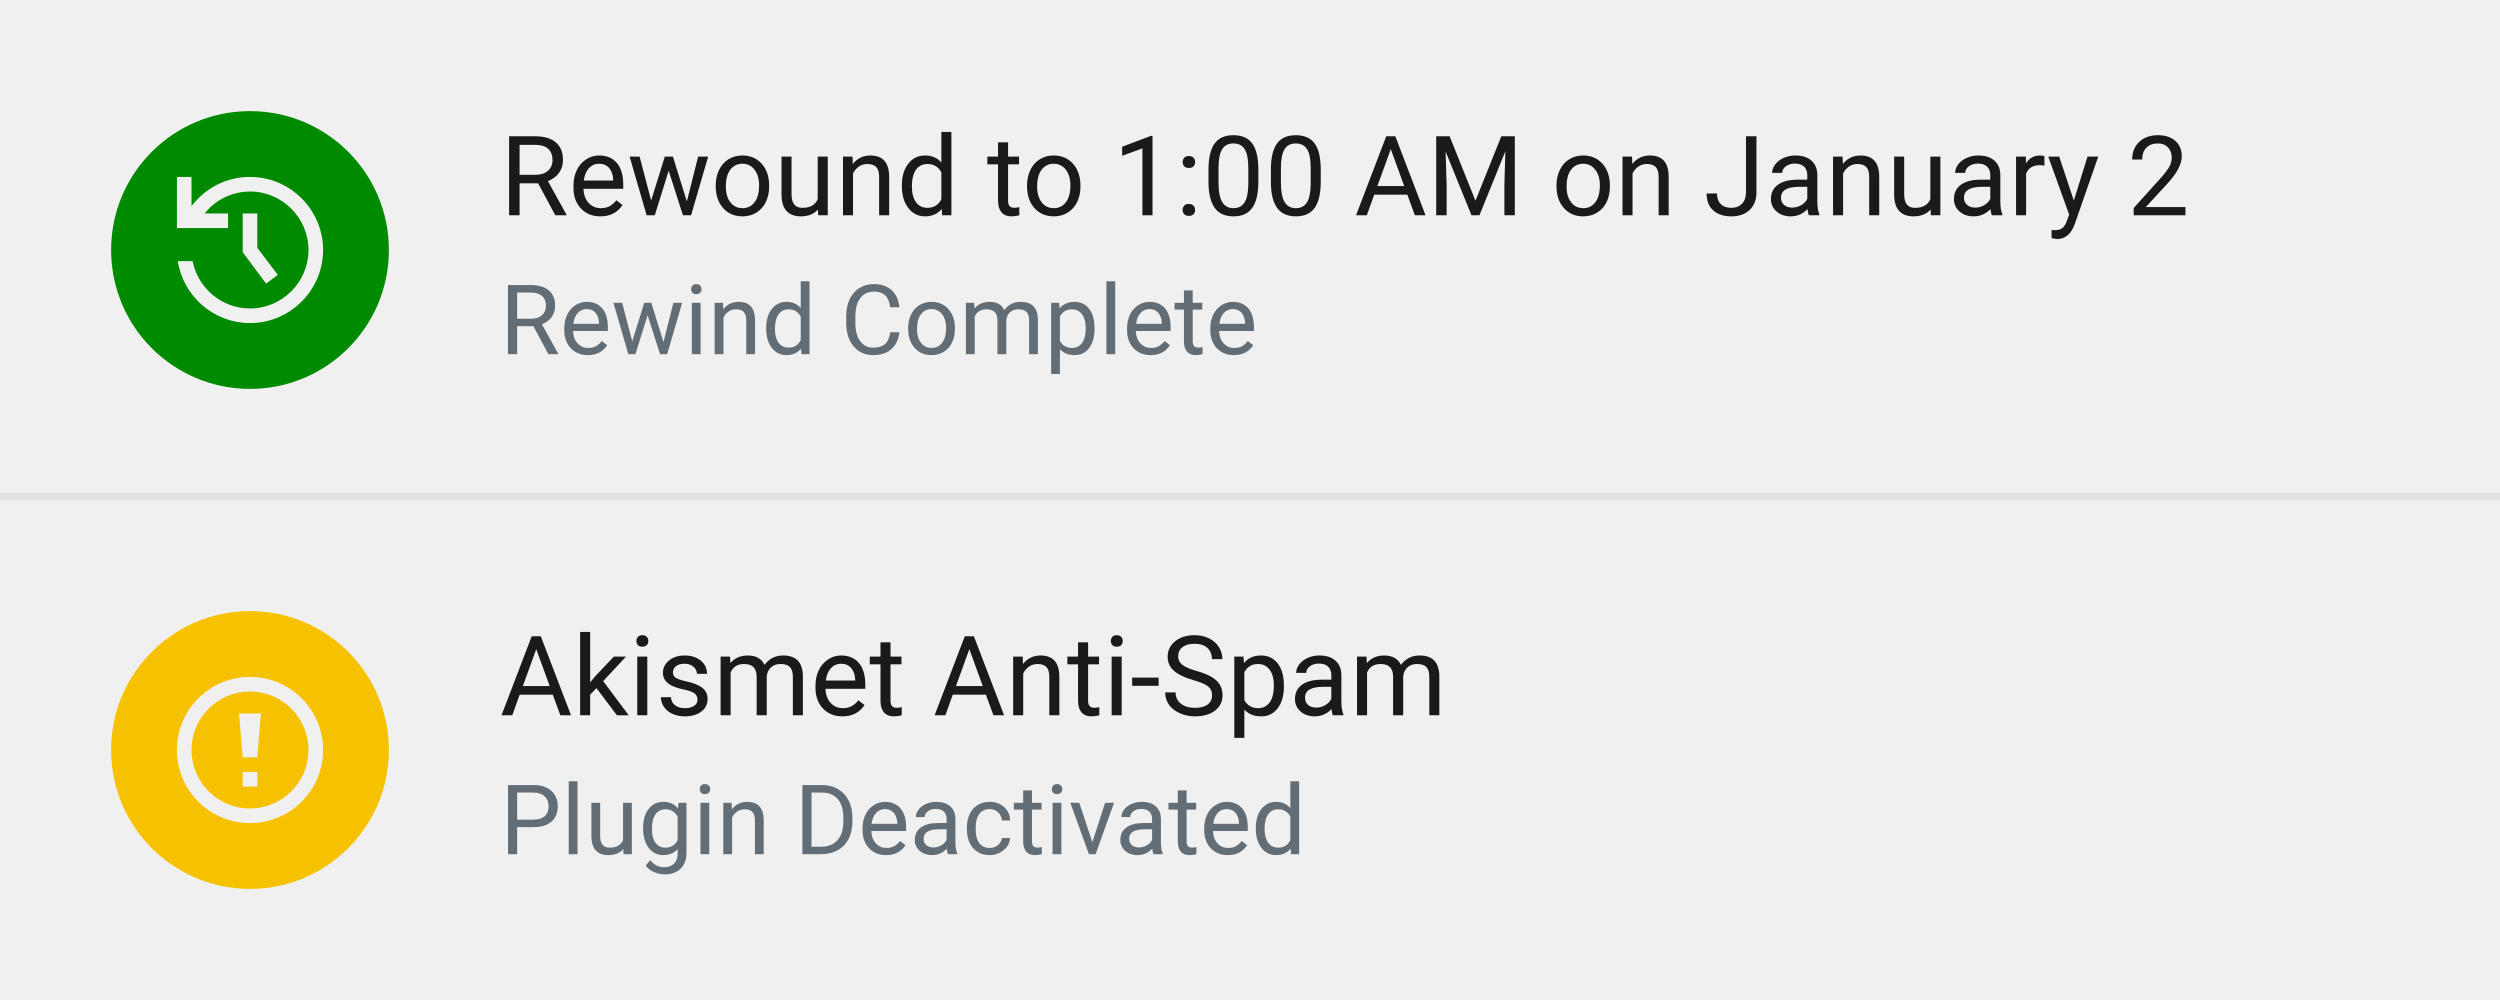
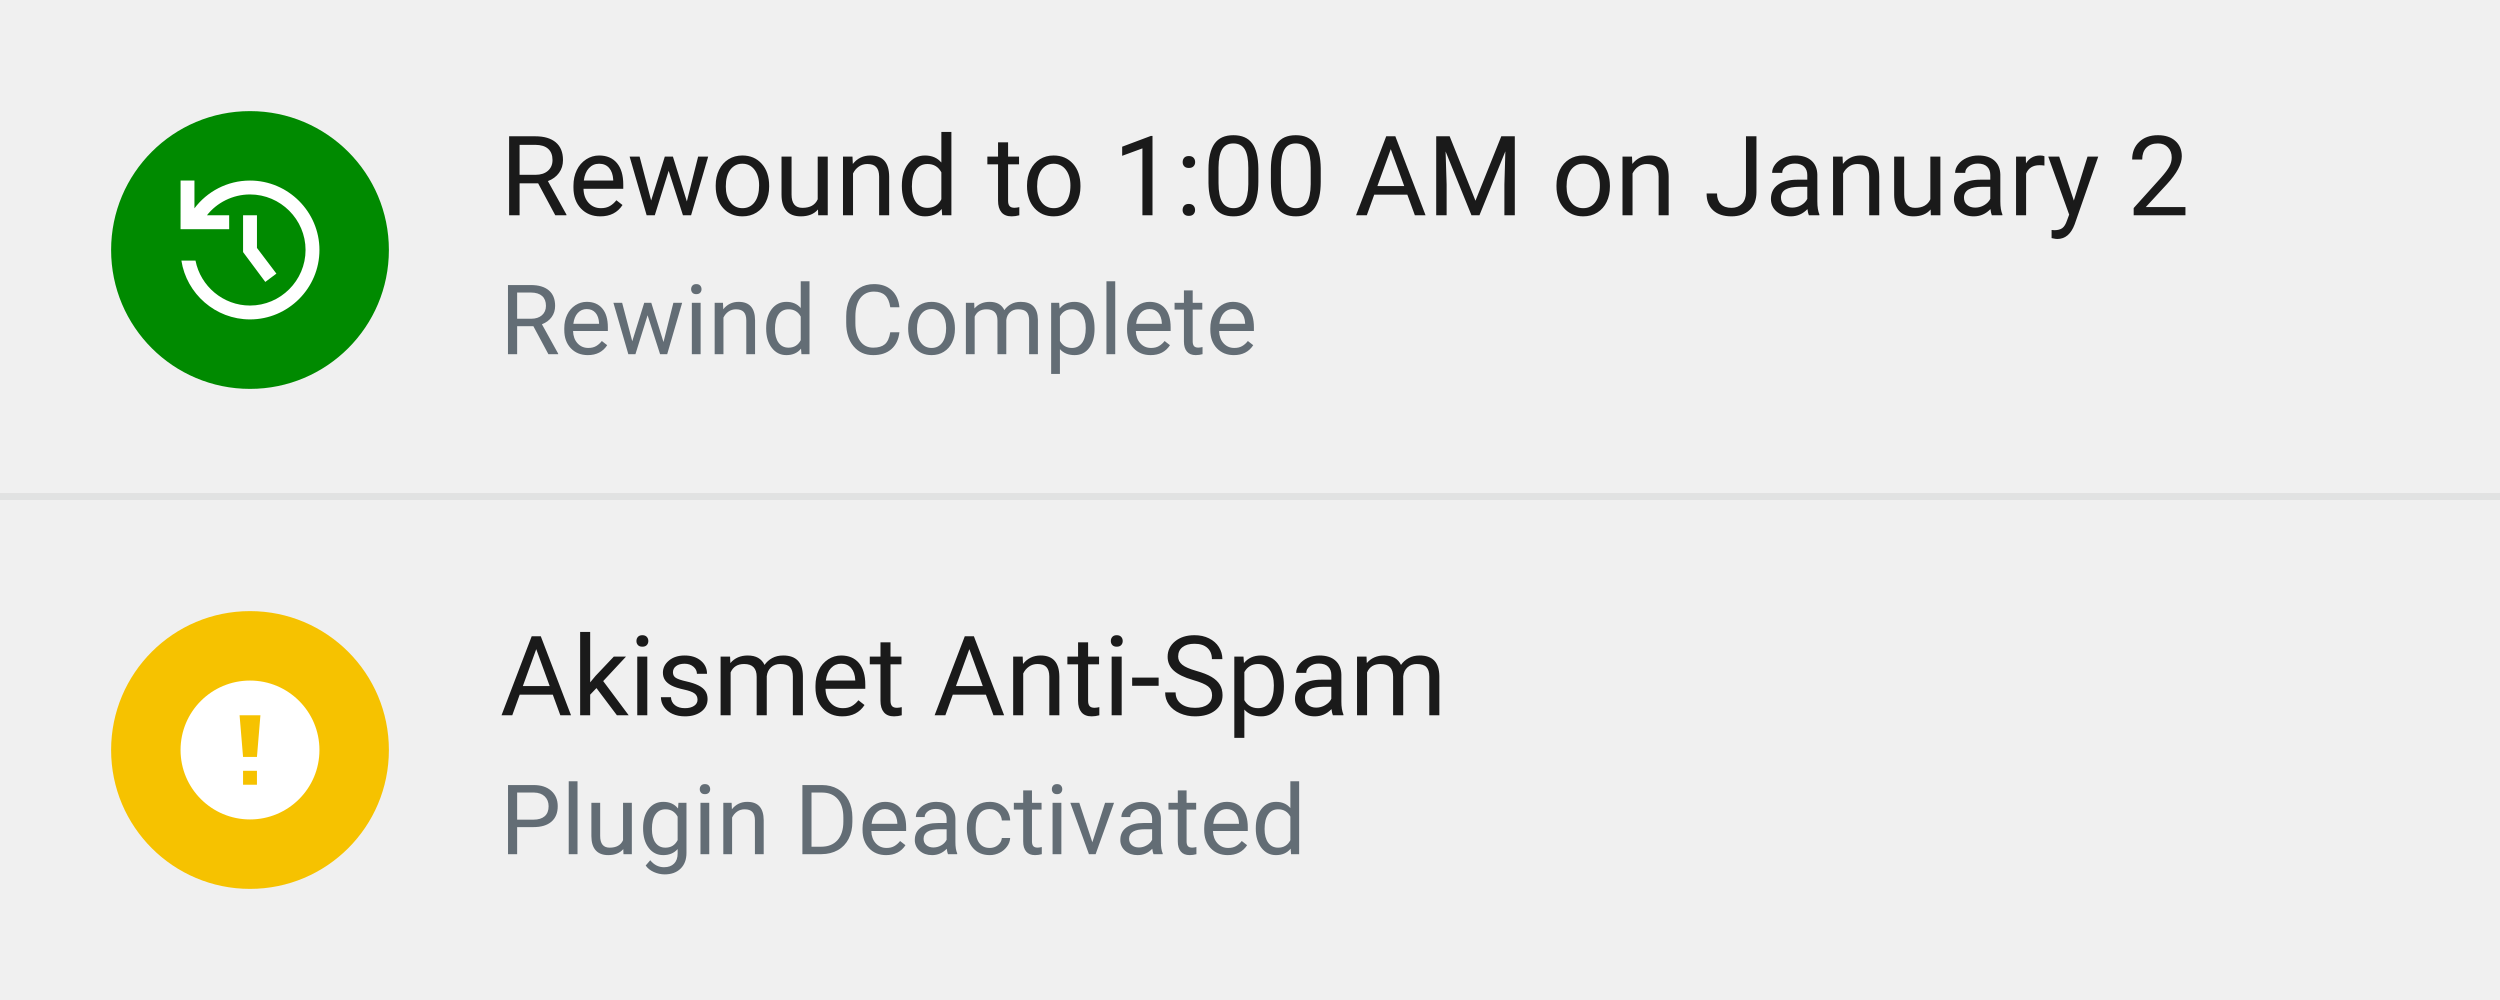
<svg xmlns="http://www.w3.org/2000/svg" width="360" height="144">
  <g id="screenshot-activity-container-2" fill="none" fill-rule="evenodd" stroke="none" stroke-width="1">
    <path id="Separator/Gray-50" fill="#E1E2E2" d="M0 71h360v1H0z" />
-     <path id="Icon/Hot-Green-500" fill="#008A00" d="M36 56c-11.046 0-20-8.954-20-20s8.954-20 20-20 20 8.954 20 20-8.954 20-20 20zM25.6 37.606c.781 5.032 5.16 8.916 10.4 8.916 5.79 0 10.526-4.737 10.526-10.524 0-5.787-4.737-10.524-10.526-10.524-3.47 0-6.524 1.684-8.421 4.21v-4.21h-2.102l-.003 7.368h7.368v-2.105h-3.368c1.473-1.895 3.897-3.158 6.528-3.158 4.63 0 8.42 3.79 8.42 8.419 0 4.63-3.79 8.42-8.422 8.42-4.081 0-7.505-2.941-8.261-6.812H25.6zm9.35-6.87v5.58l3.368 4.524 1.684-1.26-2.947-3.895v-4.948h-2.106z" />
-     <path id="Icon/Hot-Yellow-500" fill="#F6C200" d="M36 128c-11.046 0-20-8.954-20-20s8.954-20 20-20 20 8.954 20 20-8.954 20-20 20zm0-28.421c4.642 0 8.421 3.779 8.421 8.421 0 4.642-3.779 8.421-8.421 8.421-4.642 0-8.421-3.779-8.421-8.421 0-4.642 3.779-8.421 8.421-8.421zm0-2.105c-5.814 0-10.526 4.712-10.526 10.526S30.186 118.526 36 118.526 46.526 113.814 46.526 108 41.814 97.474 36 97.474zm1.053 13.684h-2.106v2.105h2.106v-2.105zm-2.106-2.105h2.106l.526-6.316H34.42l.526 6.316z" />
+     <path id="Icon/Hot-Green-500" fill="#008A00" d="M36 56c-11.046 0-20-8.954-20-20s8.954-20 20-20 20 8.954 20 20-8.954 20-20 20z" />
+     <path id="Icon/White" fill="#FFF" fill-rule="nonzero" d="M26.12 37.526h2.032c.718 3.677 3.971 6.472 7.848 6.472 4.4 0 8-3.602 8-8S40.4 28 36.002 28c-2.5 0-4.802 1.2-6.202 3H33v2h-7l.003-7H28v4c1.802-2.4 4.704-4 8-4 5.5 0 10 4.5 10 9.998 0 5.498-4.5 9.998-10 9.998-4.978 0-9.138-3.69-9.88-8.47zM35.002 31h2v4.701l2.8 3.7-1.6 1.197-3.2-4.298V31z" />
+     <path id="Icon/Hot-Yellow-500" fill="#F6C200" d="M36 128c-11.046 0-20-8.954-20-20s8.954-20 20-20 20 8.954 20 20-8.954 20-20 20z" />
+     <path id="Icon/White" fill="#FFF" d="M36 98c-5.523 0-10 4.477-10 10s4.477 10 10 10 10-4.477 10-10-4.477-10-10-10zm1 15h-2v-2h2v2zm0-4h-2l-.5-6h3l-.5 6z" />
    <path id="Text/Gray-900" fill="#1A1A1A" d="M77.492 26.398H74.82V31h-1.507V19.625h3.765c1.281 0 2.267.292 2.957.875s1.035 1.432 1.035 2.547c0 .708-.191 1.325-.574 1.851-.383.526-.915.92-1.598 1.18l2.672 4.828V31h-1.61l-2.468-4.602zm-2.672-1.226h2.305c.745 0 1.337-.193 1.777-.578.44-.386.66-.901.66-1.547 0-.703-.21-1.242-.628-1.617-.42-.375-1.025-.565-1.817-.57H74.82v4.312zm11.633 5.984c-1.146 0-2.078-.376-2.797-1.129-.719-.752-1.078-1.759-1.078-3.02v-.265c0-.838.16-1.587.48-2.246a3.748 3.748 0 0 1 1.344-1.547 3.378 3.378 0 0 1 1.871-.558c1.1 0 1.954.362 2.563 1.086.61.724.914 1.76.914 3.109v.602h-5.727c.021.833.265 1.506.73 2.019.467.513 1.06.77 1.778.77.51 0 .943-.105 1.297-.313.354-.208.664-.484.93-.828l.883.687c-.709 1.089-1.771 1.633-3.188 1.633zm-.18-7.578c-.583 0-1.072.212-1.468.637-.396.424-.64 1.02-.735 1.785h4.235v-.11c-.042-.734-.24-1.303-.594-1.706-.354-.404-.833-.606-1.438-.606zm12.633 5.43l1.625-6.461h1.446L99.516 31h-1.172l-2.055-6.406-2 6.406h-1.172l-2.453-8.453h1.438l1.664 6.328 1.968-6.328h1.164l2.008 6.46zm4.156-2.313c0-.828.163-1.573.489-2.234.325-.662.778-1.172 1.36-1.531.58-.36 1.243-.54 1.987-.54 1.151 0 2.082.4 2.793 1.196.711.797 1.067 1.857 1.067 3.18v.101c0 .823-.158 1.561-.473 2.215a3.589 3.589 0 0 1-1.351 1.527c-.586.365-1.26.547-2.02.547-1.146 0-2.074-.398-2.785-1.195-.711-.797-1.067-1.852-1.067-3.164v-.102zm1.454.172c0 .938.217 1.69.652 2.258.435.568 1.017.852 1.746.852.734 0 1.318-.288 1.75-.864.432-.575.648-1.381.648-2.418 0-.927-.22-1.678-.66-2.254-.44-.575-1.024-.863-1.754-.863-.713 0-1.289.284-1.726.852-.438.567-.656 1.38-.656 2.437zm13.273 3.297c-.562.662-1.388.992-2.477.992-.9 0-1.587-.261-2.058-.785-.471-.523-.71-1.298-.715-2.324v-5.5h1.445v5.46c0 1.282.521 1.923 1.563 1.923 1.104 0 1.838-.412 2.203-1.235v-6.148h1.445V31h-1.375l-.03-.836zm4.969-7.617l.047 1.062c.646-.812 1.49-1.218 2.53-1.218 1.787 0 2.688 1.007 2.704 3.023V31h-1.445v-5.594c-.005-.61-.145-1.06-.418-1.351-.274-.292-.7-.438-1.278-.438-.468 0-.88.125-1.234.375s-.63.578-.828.985V31h-1.445v-8.453h1.367zm7.11 4.156c0-1.297.306-2.34.921-3.129.615-.789 1.42-1.183 2.414-1.183.99 0 1.774.338 2.352 1.015V19H137v12h-1.328l-.07-.906c-.579.708-1.383 1.062-2.415 1.062-.979 0-1.777-.4-2.394-1.203-.617-.802-.926-1.849-.926-3.14v-.11zm1.445.164c0 .959.197 1.709.593 2.25.396.542.943.813 1.64.813.918 0 1.587-.412 2.009-1.235v-3.883c-.433-.796-1.097-1.195-1.993-1.195-.708 0-1.26.274-1.656.82-.396.547-.594 1.357-.594 2.43zm13.851-6.367v2.047h1.578v1.117h-1.578v5.242c0 .339.07.593.211.762.14.17.38.254.719.254a3.5 3.5 0 0 0 .687-.094V31a4.19 4.19 0 0 1-1.11.156c-.645 0-1.132-.195-1.46-.586-.328-.39-.492-.945-.492-1.664v-5.242h-1.54v-1.117h1.54V20.5h1.445zm2.727 6.195c0-.828.162-1.573.488-2.234.325-.662.779-1.172 1.36-1.531.58-.36 1.243-.54 1.988-.54 1.15 0 2.082.4 2.793 1.196.71.797 1.066 1.857 1.066 3.18v.101c0 .823-.158 1.561-.473 2.215a3.589 3.589 0 0 1-1.351 1.527c-.586.365-1.26.547-2.02.547-1.146 0-2.074-.398-2.785-1.195-.71-.797-1.066-1.852-1.066-3.164v-.102zm1.453.172c0 .938.217 1.69.652 2.258.435.568 1.017.852 1.746.852.735 0 1.318-.288 1.75-.864.432-.575.649-1.381.649-2.418 0-.927-.22-1.678-.66-2.254-.44-.575-1.025-.863-1.754-.863-.714 0-1.29.284-1.727.852-.438.567-.656 1.38-.656 2.437zM165.96 31h-1.453v-9.633l-2.914 1.07v-1.312l4.14-1.555h.227V31zm4.336-.758c0-.25.074-.458.223-.625.148-.166.37-.25.667-.25.297 0 .523.084.676.25.154.167.23.375.23.625 0 .24-.076.44-.23.602-.153.161-.379.242-.675.242-.297 0-.52-.08-.668-.242a.855.855 0 0 1-.223-.602zm.008-6.898c0-.25.074-.459.222-.625.149-.167.371-.25.668-.25.297 0 .522.083.676.25.154.166.23.375.23.625 0 .24-.076.44-.23.601-.154.162-.379.242-.676.242-.297 0-.52-.08-.668-.242a.855.855 0 0 1-.222-.601zm10.898 2.804c0 1.693-.289 2.951-.867 3.774-.578.823-1.482 1.234-2.711 1.234-1.214 0-2.112-.402-2.695-1.207-.584-.804-.886-2.006-.907-3.605v-1.93c0-1.672.29-2.914.868-3.727.578-.812 1.484-1.218 2.718-1.218 1.224 0 2.125.392 2.703 1.176.579.783.875 1.993.891 3.628v1.875zm-1.445-1.976c0-1.224-.172-2.116-.516-2.676-.344-.56-.888-.84-1.633-.84-.74 0-1.278.279-1.617.836-.338.557-.513 1.414-.523 2.57v2.313c0 1.23.178 2.137.535 2.723.357.586.897.879 1.621.879.714 0 1.243-.276 1.59-.829.346-.552.527-1.421.543-2.609v-2.367zm10.43 1.976c0 1.693-.29 2.951-.868 3.774-.578.823-1.481 1.234-2.71 1.234-1.214 0-2.113-.402-2.696-1.207-.583-.804-.885-2.006-.906-3.605v-1.93c0-1.672.289-2.914.867-3.727.578-.812 1.484-1.218 2.719-1.218 1.224 0 2.125.392 2.703 1.176.578.783.875 1.993.89 3.628v1.875zm-1.446-1.976c0-1.224-.172-2.116-.515-2.676-.344-.56-.888-.84-1.633-.84-.74 0-1.279.279-1.617.836-.339.557-.513 1.414-.524 2.57v2.313c0 1.23.179 2.137.535 2.723.357.586.897.879 1.621.879.714 0 1.244-.276 1.59-.829.347-.552.528-1.421.543-2.609v-2.367zm13.914 3.86h-4.765L196.82 31h-1.548l4.344-11.375h1.313L205.28 31h-1.539l-1.086-2.969zm-4.312-1.235h3.867l-1.938-5.32-1.93 5.32zm10.406-7.172l3.719 9.281 3.719-9.281h1.945V31h-1.5v-4.43l.14-4.78L213.04 31h-1.148l-3.727-9.188.149 4.758V31h-1.5V19.625h1.937zm15.383 7.07c0-.828.163-1.573.488-2.234.326-.662.779-1.172 1.36-1.531.58-.36 1.243-.54 1.988-.54 1.15 0 2.082.4 2.793 1.196.71.797 1.066 1.857 1.066 3.18v.101c0 .823-.157 1.561-.473 2.215a3.589 3.589 0 0 1-1.351 1.527c-.586.365-1.26.547-2.02.547-1.145 0-2.074-.398-2.785-1.195-.71-.797-1.066-1.852-1.066-3.164v-.102zm1.453.172c0 .938.217 1.69.652 2.258.435.568 1.017.852 1.746.852.735 0 1.318-.288 1.75-.864.433-.575.649-1.381.649-2.418 0-.927-.22-1.678-.66-2.254-.44-.575-1.025-.863-1.754-.863-.714 0-1.29.284-1.727.852-.437.567-.656 1.38-.656 2.437zm9.422-4.32l.047 1.062c.646-.812 1.49-1.218 2.53-1.218 1.787 0 2.688 1.007 2.704 3.023V31h-1.445v-5.594c-.005-.61-.145-1.06-.418-1.351-.274-.292-.7-.438-1.278-.438-.468 0-.88.125-1.234.375s-.63.578-.828.985V31h-1.445v-8.453h1.367zm16.414-2.922h1.508v8.055c0 1.088-.327 1.94-.98 2.554-.654.615-1.526.922-2.614.922-1.13 0-2.01-.289-2.64-.867-.63-.578-.946-1.388-.946-2.43h1.5c0 .651.178 1.16.535 1.524.357.364.874.547 1.55.547.62 0 1.122-.196 1.505-.586.383-.39.577-.938.582-1.64v-8.079zM260.477 31c-.084-.167-.151-.464-.204-.89-.671.697-1.474 1.046-2.406 1.046-.833 0-1.517-.235-2.05-.707-.534-.471-.801-1.069-.801-1.793 0-.88.334-1.564 1.004-2.05.669-.488 1.61-.731 2.824-.731h1.406v-.664c0-.505-.151-.908-.453-1.207-.302-.3-.748-.45-1.336-.45-.516 0-.948.13-1.297.391-.349.26-.523.576-.523.946h-1.454c0-.422.15-.83.45-1.223.3-.393.705-.704 1.218-.934a4.1 4.1 0 0 1 1.692-.343c.974 0 1.737.243 2.289.73s.838 1.158.86 2.012v3.89c0 .776.098 1.394.296 1.852V31h-1.515zm-2.399-1.102a2.54 2.54 0 0 0 1.29-.351c.405-.235.7-.54.882-.914v-1.735h-1.133c-1.77 0-2.656.519-2.656 1.555 0 .453.151.807.453 1.063.302.255.69.382 1.164.382zm7.25-7.351l.047 1.062c.646-.812 1.49-1.218 2.531-1.218 1.787 0 2.688 1.007 2.703 3.023V31h-1.445v-5.594c-.005-.61-.144-1.06-.418-1.351-.273-.292-.7-.438-1.277-.438-.469 0-.88.125-1.235.375-.354.25-.63.578-.828.985V31h-1.445v-8.453h1.367zm12.68 7.617c-.563.662-1.388.992-2.477.992-.9 0-1.587-.261-2.058-.785-.472-.523-.71-1.298-.715-2.324v-5.5h1.445v5.46c0 1.282.521 1.923 1.563 1.923 1.104 0 1.838-.412 2.203-1.235v-6.148h1.445V31h-1.375l-.031-.836zm8.82.836c-.083-.167-.15-.464-.203-.89-.672.697-1.474 1.046-2.406 1.046-.834 0-1.517-.235-2.051-.707-.534-.471-.8-1.069-.8-1.793 0-.88.334-1.564 1.003-2.05.67-.488 1.61-.731 2.824-.731h1.407v-.664c0-.505-.151-.908-.454-1.207-.302-.3-.747-.45-1.336-.45-.515 0-.947.13-1.296.391-.35.26-.524.576-.524.946h-1.453c0-.422.15-.83.45-1.223.299-.393.705-.704 1.218-.934a4.1 4.1 0 0 1 1.691-.343c.974 0 1.737.243 2.29.73.552.487.838 1.158.859 2.012v3.89c0 .776.099 1.394.297 1.852V31h-1.516zm-2.398-1.102a2.54 2.54 0 0 0 1.289-.351c.406-.235.7-.54.883-.914v-1.735h-1.133c-1.771 0-2.656.519-2.656 1.555 0 .453.15.807.453 1.063.302.255.69.382 1.164.382zm9.968-6.054a4.331 4.331 0 0 0-.71-.055c-.948 0-1.592.404-1.93 1.211v6h-1.445v-8.453h1.406l.023.976c.474-.755 1.146-1.132 2.016-1.132.281 0 .495.036.64.109v1.344zm4.235 5.039l1.969-6.336h1.546l-3.398 9.758c-.526 1.406-1.362 2.11-2.508 2.11l-.273-.024-.54-.102v-1.172l.391.031c.49 0 .871-.099 1.145-.296.273-.198.499-.56.676-1.086l.32-.86-3.016-8.36h1.578l2.11 6.337zM314.703 31h-7.453v-1.04l3.938-4.374c.583-.662.985-1.2 1.207-1.613a2.71 2.71 0 0 0 .332-1.285c0-.594-.18-1.081-.54-1.461-.359-.38-.838-.57-1.437-.57-.719 0-1.277.204-1.676.613-.398.408-.597.977-.597 1.707h-1.446c0-1.047.337-1.894 1.012-2.54.674-.645 1.577-.968 2.707-.968 1.057 0 1.893.277 2.508.832.614.554.922 1.293.922 2.215 0 1.12-.714 2.453-2.14 4l-3.048 3.304h5.711V31zM79.602 100.031h-4.766L73.766 103h-1.547l4.344-11.375h1.312L82.227 103h-1.54l-1.085-2.969zm-4.313-1.234h3.867l-1.937-5.32-1.93 5.32zm10.602.289l-.907.945V103H83.54V91h1.445v7.258l.774-.93 2.633-2.781h1.757l-3.289 3.531L90.531 103h-1.695l-2.945-3.914zM93.21 103h-1.445v-8.453h1.445V103zm-1.563-10.695c0-.235.072-.433.215-.594.144-.162.356-.242.637-.242s.495.08.64.242c.146.161.22.36.22.594 0 .234-.074.43-.22.586-.145.156-.359.234-.64.234s-.493-.078-.637-.234a.834.834 0 0 1-.215-.586zm8.797 8.453c0-.39-.147-.694-.441-.91-.294-.216-.807-.403-1.54-.559-.73-.156-1.312-.344-1.741-.562-.43-.22-.748-.48-.953-.782-.206-.302-.31-.661-.31-1.078 0-.693.294-1.278.88-1.758.586-.479 1.334-.718 2.246-.718.958 0 1.736.247 2.332.742.596.495.894 1.127.894 1.898h-1.453c0-.396-.168-.737-.504-1.023-.335-.287-.759-.43-1.27-.43-.525 0-.937.115-1.233.344a1.082 1.082 0 0 0-.446.898c0 .35.138.612.414.79.276.176.775.346 1.496.507.722.162 1.306.354 1.754.578.448.224.78.494.996.809.217.315.325.7.325 1.152 0 .755-.302 1.36-.907 1.817-.604.455-1.388.683-2.351.683-.677 0-1.276-.12-1.797-.36a2.922 2.922 0 0 1-1.223-1.003 2.42 2.42 0 0 1-.441-1.395h1.445c.026.485.22.869.582 1.153.362.284.84.426 1.434.426.547 0 .985-.111 1.316-.332.331-.222.496-.517.496-.887zm4.688-6.211l.039.937c.62-.729 1.456-1.093 2.508-1.093 1.182 0 1.987.453 2.414 1.359a3.202 3.202 0 0 1 1.097-.984c.45-.25.983-.375 1.598-.375 1.854 0 2.797.981 2.828 2.945V103h-1.445v-5.578c0-.604-.138-1.056-.414-1.356-.276-.3-.74-.449-1.39-.449-.537 0-.983.16-1.337.48-.354.321-.56.752-.617 1.294V103h-1.453v-5.54c0-1.228-.602-1.843-1.805-1.843-.948 0-1.596.404-1.945 1.211V103h-1.445v-8.453h1.367zm16.172 8.61c-1.146 0-2.078-.377-2.797-1.13-.719-.752-1.078-1.759-1.078-3.02v-.265c0-.838.16-1.587.48-2.246a3.748 3.748 0 0 1 1.344-1.547 3.378 3.378 0 0 1 1.871-.558c1.099 0 1.953.362 2.563 1.086.609.724.914 1.76.914 3.109v.602h-5.727c.02.833.264 1.506.73 2.019.467.513 1.06.77 1.778.77.51 0 .943-.105 1.297-.313.354-.208.664-.484.93-.828l.882.687c-.708 1.089-1.77 1.633-3.187 1.633zm-.18-7.579c-.583 0-1.073.212-1.469.637-.396.424-.64 1.02-.734 1.785h4.234v-.11c-.041-.734-.24-1.303-.594-1.706-.354-.404-.833-.606-1.437-.606zm7.11-3.078v2.047h1.577v1.117h-1.578v5.242c0 .339.07.593.211.762.14.17.38.254.72.254a3.5 3.5 0 0 0 .687-.094V103a4.19 4.19 0 0 1-1.11.156c-.646 0-1.133-.195-1.46-.586-.329-.39-.493-.945-.493-1.664v-5.242h-1.539v-1.117h1.54V92.5h1.444zm13.734 7.531h-4.766l-1.07 2.969h-1.547l4.344-11.375h1.312L144.594 103h-1.54l-1.085-2.969zm-4.313-1.234h3.867l-1.937-5.32-1.93 5.32zm9.61-4.25l.047 1.062c.645-.812 1.49-1.218 2.53-1.218 1.787 0 2.688 1.007 2.704 3.023V103h-1.445v-5.594c-.006-.61-.145-1.06-.418-1.351-.274-.292-.7-.438-1.278-.438-.469 0-.88.125-1.234.375s-.63.578-.828.985V103h-1.446v-8.453h1.368zm9.422-2.047v2.047h1.578v1.117h-1.578v5.242c0 .339.07.593.21.762.141.17.38.254.72.254a3.5 3.5 0 0 0 .687-.094V103a4.19 4.19 0 0 1-1.11.156c-.646 0-1.132-.195-1.46-.586-.329-.39-.493-.945-.493-1.664v-5.242h-1.539v-1.117h1.54V92.5h1.445zm4.835 10.5h-1.445v-8.453h1.445V103zm-1.562-10.695c0-.235.072-.433.215-.594.143-.162.355-.242.637-.242.28 0 .494.08.64.242.146.161.219.36.219.594 0 .234-.073.43-.219.586-.146.156-.36.234-.64.234-.282 0-.494-.078-.637-.234a.834.834 0 0 1-.215-.586zm6.883 6.453h-3.813v-1.18h3.813v1.18zm4.984-.828c-1.286-.37-2.223-.825-2.808-1.364a2.605 2.605 0 0 1-.88-1.996c0-.896.359-1.636 1.075-2.222.716-.586 1.647-.88 2.793-.88.781 0 1.478.152 2.09.454.612.302 1.086.719 1.422 1.25.335.531.503 1.112.503 1.742h-1.507c0-.687-.22-1.228-.657-1.621-.437-.393-1.054-.59-1.851-.59-.74 0-1.317.163-1.73.488-.415.326-.622.778-.622 1.356 0 .463.197.855.59 1.176.393.32 1.063.613 2.008.879.945.265 1.685.558 2.219.878.534.32.93.694 1.187 1.122.258.427.387.93.387 1.507 0 .922-.36 1.66-1.078 2.215-.719.555-1.68.832-2.883.832a5.36 5.36 0 0 1-2.188-.449c-.677-.3-1.199-.71-1.566-1.23a3.003 3.003 0 0 1-.55-1.774h1.507c0 .688.254 1.23.762 1.629.508.398 1.186.598 2.035.598.792 0 1.398-.162 1.82-.485.422-.323.633-.763.633-1.32s-.195-.988-.586-1.293c-.39-.305-1.099-.605-2.125-.902zm13.055.937c0 1.287-.294 2.323-.883 3.11-.589.786-1.385 1.18-2.39 1.18-1.027 0-1.834-.326-2.423-.977v4.07h-1.445V94.547h1.32l.07.937c.59-.729 1.407-1.093 2.454-1.093 1.016 0 1.819.382 2.41 1.148.591.766.887 1.83.887 3.195v.133zm-1.446-.164c0-.953-.203-1.706-.609-2.258-.406-.552-.963-.828-1.672-.828-.875 0-1.531.388-1.969 1.164v4.04c.433.77 1.094 1.156 1.985 1.156.693 0 1.243-.275 1.652-.825.41-.55.613-1.366.613-2.449zm8.5 4.297c-.083-.167-.15-.464-.203-.89-.672.697-1.474 1.046-2.406 1.046-.833 0-1.517-.235-2.05-.707-.535-.471-.801-1.069-.801-1.793 0-.88.334-1.564 1.003-2.05.67-.488 1.611-.731 2.825-.731h1.406v-.664c0-.505-.151-.908-.453-1.207-.302-.3-.748-.45-1.336-.45-.516 0-.948.13-1.297.391-.349.26-.523.576-.523.946h-1.454c0-.422.15-.83.45-1.223.3-.393.705-.704 1.218-.934a4.1 4.1 0 0 1 1.692-.343c.974 0 1.737.243 2.289.73s.838 1.158.86 2.012v3.89c0 .776.098 1.394.296 1.852V103h-1.516zm-2.398-1.102a2.54 2.54 0 0 0 1.29-.351c.405-.235.7-.54.882-.914v-1.735h-1.133c-1.77 0-2.656.519-2.656 1.555 0 .453.15.807.453 1.063.302.255.69.382 1.164.382zm7.242-7.351l.04.937c.62-.729 1.455-1.093 2.507-1.093 1.182 0 1.987.453 2.414 1.359a3.202 3.202 0 0 1 1.098-.984c.45-.25.983-.375 1.597-.375 1.855 0 2.797.981 2.829 2.945V103h-1.446v-5.578c0-.604-.138-1.056-.414-1.356-.276-.3-.74-.449-1.39-.449-.537 0-.982.16-1.336.48-.354.321-.56.752-.618 1.294V103h-1.453v-5.54c0-1.228-.601-1.843-1.804-1.843-.948 0-1.597.404-1.946 1.211V103h-1.445v-8.453h1.367z" />
    <path id="Text/Gray-500" fill="#636D75" d="M76.806 46.974h-2.338V51h-1.32v-9.953h3.295c1.121 0 1.984.255 2.588.766.604.51.906 1.253.906 2.228 0 .62-.168 1.16-.503 1.62-.335.46-.8.804-1.398 1.032l2.338 4.225V51h-1.408l-2.16-4.026zM74.468 45.9h2.016c.652 0 1.17-.168 1.556-.505.385-.338.577-.789.577-1.354 0-.615-.183-1.087-.55-1.415-.367-.328-.897-.494-1.59-.499h-2.01V45.9zm10.178 5.237c-1.002 0-1.818-.33-2.447-.988-.629-.659-.943-1.54-.943-2.642v-.233c0-.733.14-1.388.42-1.965a3.28 3.28 0 0 1 1.176-1.353 2.956 2.956 0 0 1 1.637-.49c.962 0 1.71.318 2.242.951.534.633.8 1.54.8 2.72v.527h-5.01c.018.73.23 1.318.639 1.767.408.449.926.673 1.555.673.446 0 .825-.09 1.135-.273.31-.182.58-.424.813-.725l.773.602c-.62.952-1.55 1.429-2.79 1.429zm-.157-6.631c-.51 0-.939.186-1.285.557-.346.371-.56.892-.642 1.562h3.705v-.096c-.037-.642-.21-1.14-.52-1.493-.31-.354-.73-.53-1.258-.53zm11.054 4.75l1.422-5.652h1.264L96.076 51h-1.025l-1.798-5.605L91.503 51h-1.025l-2.147-7.396h1.258l1.456 5.537 1.723-5.537h1.018l1.757 5.653zM100.889 51h-1.265v-7.396h1.265V51zm-1.368-9.358c0-.205.063-.379.188-.52.126-.141.312-.212.558-.212.246 0 .433.07.56.212a.747.747 0 0 1 .192.52.722.722 0 0 1-.192.512c-.127.137-.314.205-.56.205-.246 0-.432-.068-.558-.205a.73.73 0 0 1-.188-.512zm4.587 1.962l.041.93c.566-.712 1.304-1.067 2.215-1.067 1.563 0 2.352.882 2.365 2.645V51h-1.264v-4.895c-.005-.533-.127-.927-.366-1.182-.24-.255-.612-.383-1.118-.383-.41 0-.77.11-1.08.328-.31.219-.551.506-.724.861V51h-1.265v-7.396h1.196zm6.221 3.636c0-1.135.269-2.047.807-2.738.538-.69 1.242-1.035 2.112-1.035.866 0 1.552.296 2.058.888V40.5h1.264V51h-1.162l-.061-.793c-.506.62-1.21.93-2.113.93-.856 0-1.555-.351-2.095-1.053-.54-.702-.81-1.618-.81-2.748v-.096zm1.265.144c0 .838.173 1.495.52 1.969.346.473.824.71 1.435.71.802 0 1.388-.36 1.757-1.08v-3.397c-.379-.697-.96-1.046-1.743-1.046-.62 0-1.103.24-1.45.718-.346.478-.52 1.187-.52 2.126zm17.924.458c-.123 1.053-.512 1.865-1.166 2.437-.654.572-1.523.858-2.608.858-1.176 0-2.118-.422-2.827-1.265-.708-.843-1.063-1.971-1.063-3.384v-.957c0-.925.166-1.738.496-2.44.33-.702.799-1.24 1.405-1.617.606-.376 1.308-.564 2.105-.564 1.058 0 1.905.295 2.543.885.638.59 1.01 1.407 1.115 2.451h-1.32c-.114-.793-.36-1.367-.741-1.723-.381-.355-.913-.533-1.597-.533-.838 0-1.496.31-1.972.93-.476.62-.714 1.502-.714 2.645v.964c0 1.08.225 1.94.677 2.577.45.638 1.082.957 1.893.957.73 0 1.289-.165 1.678-.495.39-.33.649-.906.776-1.726h1.32zm1.257-.609c0-.724.143-1.376.428-1.955a3.187 3.187 0 0 1 1.19-1.34c.507-.314 1.087-.471 1.739-.471 1.007 0 1.822.348 2.444 1.046.622.697.933 1.624.933 2.782v.089c0 .72-.138 1.366-.414 1.938a3.14 3.14 0 0 1-1.182 1.336c-.513.32-1.102.479-1.767.479-1.003 0-1.815-.349-2.438-1.046-.622-.697-.933-1.62-.933-2.769v-.089zm1.272.15c0 .821.19 1.48.57 1.976.381.497.89.745 1.529.745.642 0 1.153-.251 1.53-.755.379-.503.568-1.209.568-2.116 0-.81-.192-1.468-.577-1.972a1.84 1.84 0 0 0-1.535-.755c-.625 0-1.128.248-1.51.745-.384.497-.575 1.208-.575 2.133zm8.237-3.78l.034.82c.543-.637 1.274-.956 2.195-.956 1.034 0 1.738.396 2.112 1.19a2.8 2.8 0 0 1 .96-.862c.395-.219.86-.328 1.398-.328 1.623 0 2.448.859 2.475 2.577V51h-1.265v-4.88c0-.53-.12-.925-.362-1.187-.241-.262-.647-.393-1.217-.393-.47 0-.859.14-1.169.42-.31.28-.49.658-.54 1.132V51h-1.271v-4.847c0-1.075-.527-1.613-1.58-1.613-.829 0-1.396.353-1.701 1.06V51h-1.265v-7.396h1.196zm17.33 3.78c0 1.126-.258 2.033-.773 2.721-.515.689-1.212 1.033-2.092 1.033-.898 0-1.604-.285-2.12-.855v3.562h-1.264v-10.24h1.156l.061.82c.515-.638 1.23-.957 2.147-.957.888 0 1.591.335 2.108 1.005.518.67.776 1.602.776 2.796v.116zm-1.265-.143c0-.834-.178-1.492-.534-1.975-.355-.483-.843-.725-1.462-.725-.766 0-1.34.34-1.723 1.019v3.534c.378.674.957 1.011 1.736 1.011.606 0 1.088-.24 1.446-.72.358-.481.537-1.196.537-2.144zm4.245 3.76h-1.265V40.5h1.265V51zm5.093.137c-1.003 0-1.819-.33-2.448-.988-.629-.659-.943-1.54-.943-2.642v-.233c0-.733.14-1.388.42-1.965a3.28 3.28 0 0 1 1.176-1.353 2.956 2.956 0 0 1 1.637-.49c.962 0 1.71.318 2.242.951.534.633.8 1.54.8 2.72v.527h-5.01c.018.73.23 1.318.639 1.767.408.449.926.673 1.555.673.447 0 .825-.09 1.135-.273.31-.182.58-.424.813-.725l.773.602c-.62.952-1.55 1.429-2.79 1.429zm-.158-6.631c-.51 0-.939.186-1.285.557-.346.371-.56.892-.642 1.562h3.705v-.096c-.037-.642-.21-1.14-.52-1.493-.31-.354-.73-.53-1.258-.53zm6.221-2.694v1.792h1.38v.977h-1.38v4.587c0 .296.062.518.185.666.123.149.332.223.628.223.146 0 .347-.028.602-.082V51a3.666 3.666 0 0 1-.97.137c-.566 0-.992-.171-1.279-.513-.287-.342-.43-.827-.43-1.456v-4.587h-1.347v-.977h1.346v-1.791h1.265zm5.927 9.325c-1.003 0-1.819-.33-2.448-.988-.628-.659-.943-1.54-.943-2.642v-.233c0-.733.14-1.388.42-1.965a3.28 3.28 0 0 1 1.176-1.353 2.956 2.956 0 0 1 1.638-.49c.961 0 1.709.318 2.242.951.533.633.8 1.54.8 2.72v.527h-5.011c.018.73.231 1.318.639 1.767.408.449.926.673 1.555.673.447 0 .825-.09 1.135-.273.31-.182.58-.424.813-.725l.773.602c-.62.952-1.55 1.429-2.79 1.429zm-.157-6.631c-.51 0-.94.186-1.286.557-.346.371-.56.892-.642 1.562h3.705v-.096c-.037-.642-.21-1.14-.52-1.493-.31-.354-.729-.53-1.257-.53zM74.468 119.104V123h-1.313v-9.953h3.671c1.09 0 1.943.278 2.56.834.618.556.927 1.292.927 2.208 0 .966-.302 1.71-.906 2.232-.604.522-1.469.783-2.594.783h-2.345zm0-1.074h2.358c.702 0 1.24-.165 1.613-.495.374-.33.561-.808.561-1.432 0-.593-.187-1.067-.56-1.422-.374-.356-.887-.54-1.539-.554h-2.433v3.903zm8.695 4.97h-1.265v-10.5h1.265V123zm6.59-.731c-.492.578-1.215.868-2.167.868-.788 0-1.389-.23-1.801-.687-.413-.458-.621-1.136-.626-2.034v-4.812h1.265v4.778c0 1.12.456 1.681 1.367 1.681.966 0 1.609-.36 1.928-1.08v-5.38h1.264V123H89.78l-.027-.731zm2.85-3.029c0-1.153.267-2.07.8-2.751.534-.682 1.24-1.022 2.12-1.022.902 0 1.606.319 2.112.957l.061-.82h1.156v7.218c0 .957-.284 1.712-.852 2.263-.567.551-1.33.827-2.286.827a3.804 3.804 0 0 1-1.566-.342c-.51-.228-.9-.54-1.169-.936l.657-.759c.542.67 1.205 1.005 1.989 1.005.615 0 1.095-.173 1.439-.52.344-.346.516-.834.516-1.463v-.635c-.506.583-1.196.875-2.071.875-.866 0-1.567-.349-2.102-1.046-.536-.697-.803-1.648-.803-2.85zm1.272.144c0 .834.17 1.489.513 1.965.341.476.82.714 1.435.714.798 0 1.383-.362 1.757-1.086V117.6c-.387-.707-.968-1.06-1.743-1.06-.615 0-1.096.24-1.442.718-.347.478-.52 1.187-.52 2.126zm8.258 3.616h-1.265v-7.396h1.265V123zm-1.367-9.358c0-.205.062-.379.188-.52.125-.141.31-.212.557-.212.246 0 .433.07.56.212a.747.747 0 0 1 .192.52.722.722 0 0 1-.192.512c-.127.137-.314.205-.56.205-.246 0-.432-.068-.557-.205a.73.73 0 0 1-.188-.512zm4.587 1.962l.04.93c.566-.712 1.304-1.067 2.215-1.067 1.564 0 2.352.882 2.366 2.645V123h-1.265v-4.895c-.005-.533-.126-.927-.366-1.182-.239-.255-.612-.383-1.117-.383-.41 0-.77.11-1.08.328a2.23 2.23 0 0 0-.725.861V123h-1.265v-7.396h1.197zM115.545 123v-9.953h2.81c.865 0 1.631.191 2.296.574.666.383 1.18.927 1.542 1.634.362.706.546 1.517.55 2.433v.636c0 .939-.181 1.762-.543 2.468a3.823 3.823 0 0 1-1.552 1.627c-.672.378-1.455.572-2.348.581h-2.755zm1.312-8.873v7.8h1.381c1.012 0 1.8-.315 2.362-.944.563-.629.844-1.524.844-2.686v-.581c0-1.13-.265-2.009-.796-2.635-.531-.627-1.284-.945-2.26-.954h-1.53zm10.74 9.01c-1.003 0-1.819-.33-2.448-.988-.628-.659-.943-1.54-.943-2.642v-.233c0-.733.14-1.388.42-1.965a3.28 3.28 0 0 1 1.176-1.353 2.956 2.956 0 0 1 1.637-.49c.962 0 1.71.318 2.243.951.533.633.8 1.54.8 2.72v.527h-5.011c.018.73.231 1.318.639 1.767.408.449.926.673 1.555.673.447 0 .825-.09 1.135-.273.31-.182.58-.424.813-.725l.773.602c-.62.952-1.55 1.429-2.79 1.429zm-.158-6.631c-.51 0-.938.186-1.285.557-.346.371-.56.892-.642 1.562h3.705v-.096c-.037-.642-.21-1.14-.52-1.493-.31-.354-.729-.53-1.258-.53zm9.072 6.494c-.073-.146-.132-.406-.178-.78-.588.611-1.29.917-2.105.917-.73 0-1.328-.206-1.795-.619a2.002 2.002 0 0 1-.7-1.569c0-.77.292-1.368.878-1.794.585-.426 1.41-.64 2.471-.64h1.23v-.58c0-.442-.132-.795-.396-1.057-.264-.262-.654-.393-1.169-.393-.451 0-.83.114-1.135.342-.305.228-.458.504-.458.827h-1.271c0-.369.13-.725.393-1.07a2.683 2.683 0 0 1 1.066-.816c.45-.2.943-.301 1.48-.301.852 0 1.52.213 2.003.639.483.426.734 1.013.752 1.76v3.405c0 .679.087 1.219.26 1.62V123h-1.326zm-2.099-.964a2.22 2.22 0 0 0 1.128-.307 1.86 1.86 0 0 0 .773-.8v-1.518h-.992c-1.55 0-2.324.454-2.324 1.36 0 .397.132.707.397.93.264.223.603.335 1.018.335zm8.114.068c.452 0 .846-.136 1.183-.41a1.44 1.44 0 0 0 .56-1.025h1.197a2.293 2.293 0 0 1-.438 1.21 2.881 2.881 0 0 1-1.076.916 3.107 3.107 0 0 1-1.426.342c-1.007 0-1.808-.336-2.402-1.009-.595-.672-.893-1.591-.893-2.758v-.212c0-.72.133-1.36.397-1.92a3.02 3.02 0 0 1 1.138-1.306c.495-.31 1.079-.465 1.754-.465.829 0 1.518.248 2.067.745.55.497.842 1.142.879 1.934h-1.196c-.037-.478-.218-.871-.544-1.179-.326-.307-.728-.461-1.206-.461-.643 0-1.14.231-1.494.694-.353.462-.53 1.131-.53 2.006v.24c0 .852.176 1.508.526 1.968.351.46.853.69 1.504.69zm6.078-8.291v1.79h1.38v.978h-1.38v4.587c0 .296.061.518.184.666.123.149.333.223.629.223.146 0 .346-.028.602-.082V123a3.666 3.666 0 0 1-.971.137c-.565 0-.991-.171-1.278-.513-.288-.342-.431-.827-.431-1.456v-4.587h-1.347v-.977h1.347v-1.791h1.265zm4.231 9.187h-1.265v-7.396h1.265V123zm-1.367-9.358c0-.205.062-.379.188-.52.125-.141.31-.212.557-.212.246 0 .433.07.56.212a.747.747 0 0 1 .192.52.722.722 0 0 1-.192.512c-.127.137-.314.205-.56.205-.246 0-.432-.068-.557-.205a.73.73 0 0 1-.188-.512zm5.83 7.642l1.833-5.68h1.292L157.77 123h-.964l-2.68-7.396h1.292l1.88 5.68zm8.806 1.716c-.073-.146-.133-.406-.178-.78-.588.611-1.29.917-2.106.917-.729 0-1.327-.206-1.794-.619a2.002 2.002 0 0 1-.7-1.569c0-.77.292-1.368.878-1.794.585-.426 1.409-.64 2.47-.64h1.231v-.58c0-.442-.132-.795-.396-1.057-.265-.262-.654-.393-1.17-.393-.45 0-.829.114-1.134.342-.305.228-.458.504-.458.827h-1.271c0-.369.13-.725.393-1.07a2.683 2.683 0 0 1 1.066-.816c.449-.2.942-.301 1.48-.301.852 0 1.52.213 2.003.639.483.426.734 1.013.752 1.76v3.405c0 .679.087 1.219.26 1.62V123h-1.326zm-2.1-.964c.397 0 .773-.102 1.129-.307a1.86 1.86 0 0 0 .772-.8v-1.518h-.99c-1.55 0-2.325.454-2.325 1.36 0 .397.132.707.396.93.265.223.604.335 1.019.335zm6.864-8.224v1.792h1.381v.977h-1.38v4.587c0 .296.06.518.184.666.123.149.332.223.629.223.145 0 .346-.028.601-.082V123a3.666 3.666 0 0 1-.97.137c-.566 0-.992-.171-1.279-.513-.287-.342-.43-.827-.43-1.456v-4.587h-1.347v-.977h1.347v-1.791h1.264zm5.927 9.325c-1.003 0-1.818-.33-2.447-.988-.63-.659-.944-1.54-.944-2.642v-.233c0-.733.14-1.388.42-1.965a3.28 3.28 0 0 1 1.176-1.353 2.956 2.956 0 0 1 1.638-.49c.961 0 1.709.318 2.242.951.533.633.8 1.54.8 2.72v.527h-5.011c.018.73.231 1.318.64 1.767.407.449.925.673 1.554.673.447 0 .825-.09 1.135-.273.31-.182.581-.424.814-.725l.772.602c-.62.952-1.55 1.429-2.79 1.429zm-.157-6.631c-.51 0-.94.186-1.285.557-.347.371-.561.892-.643 1.562h3.705v-.096c-.036-.642-.21-1.14-.52-1.493-.31-.354-.729-.53-1.257-.53zm4.197 2.734c0-1.135.269-2.047.807-2.738.537-.69 1.241-1.035 2.112-1.035.866 0 1.552.296 2.058.888V112.5h1.264V123h-1.162l-.061-.793c-.506.62-1.21.93-2.113.93-.857 0-1.555-.351-2.095-1.053-.54-.702-.81-1.618-.81-2.748v-.096zm1.265.144c0 .838.173 1.495.52 1.969.345.474.824.71 1.435.71.802 0 1.387-.36 1.757-1.08v-3.397c-.379-.697-.96-1.046-1.744-1.046-.62 0-1.103.24-1.449.718-.346.478-.52 1.187-.52 2.126z" />
  </g>
</svg>
